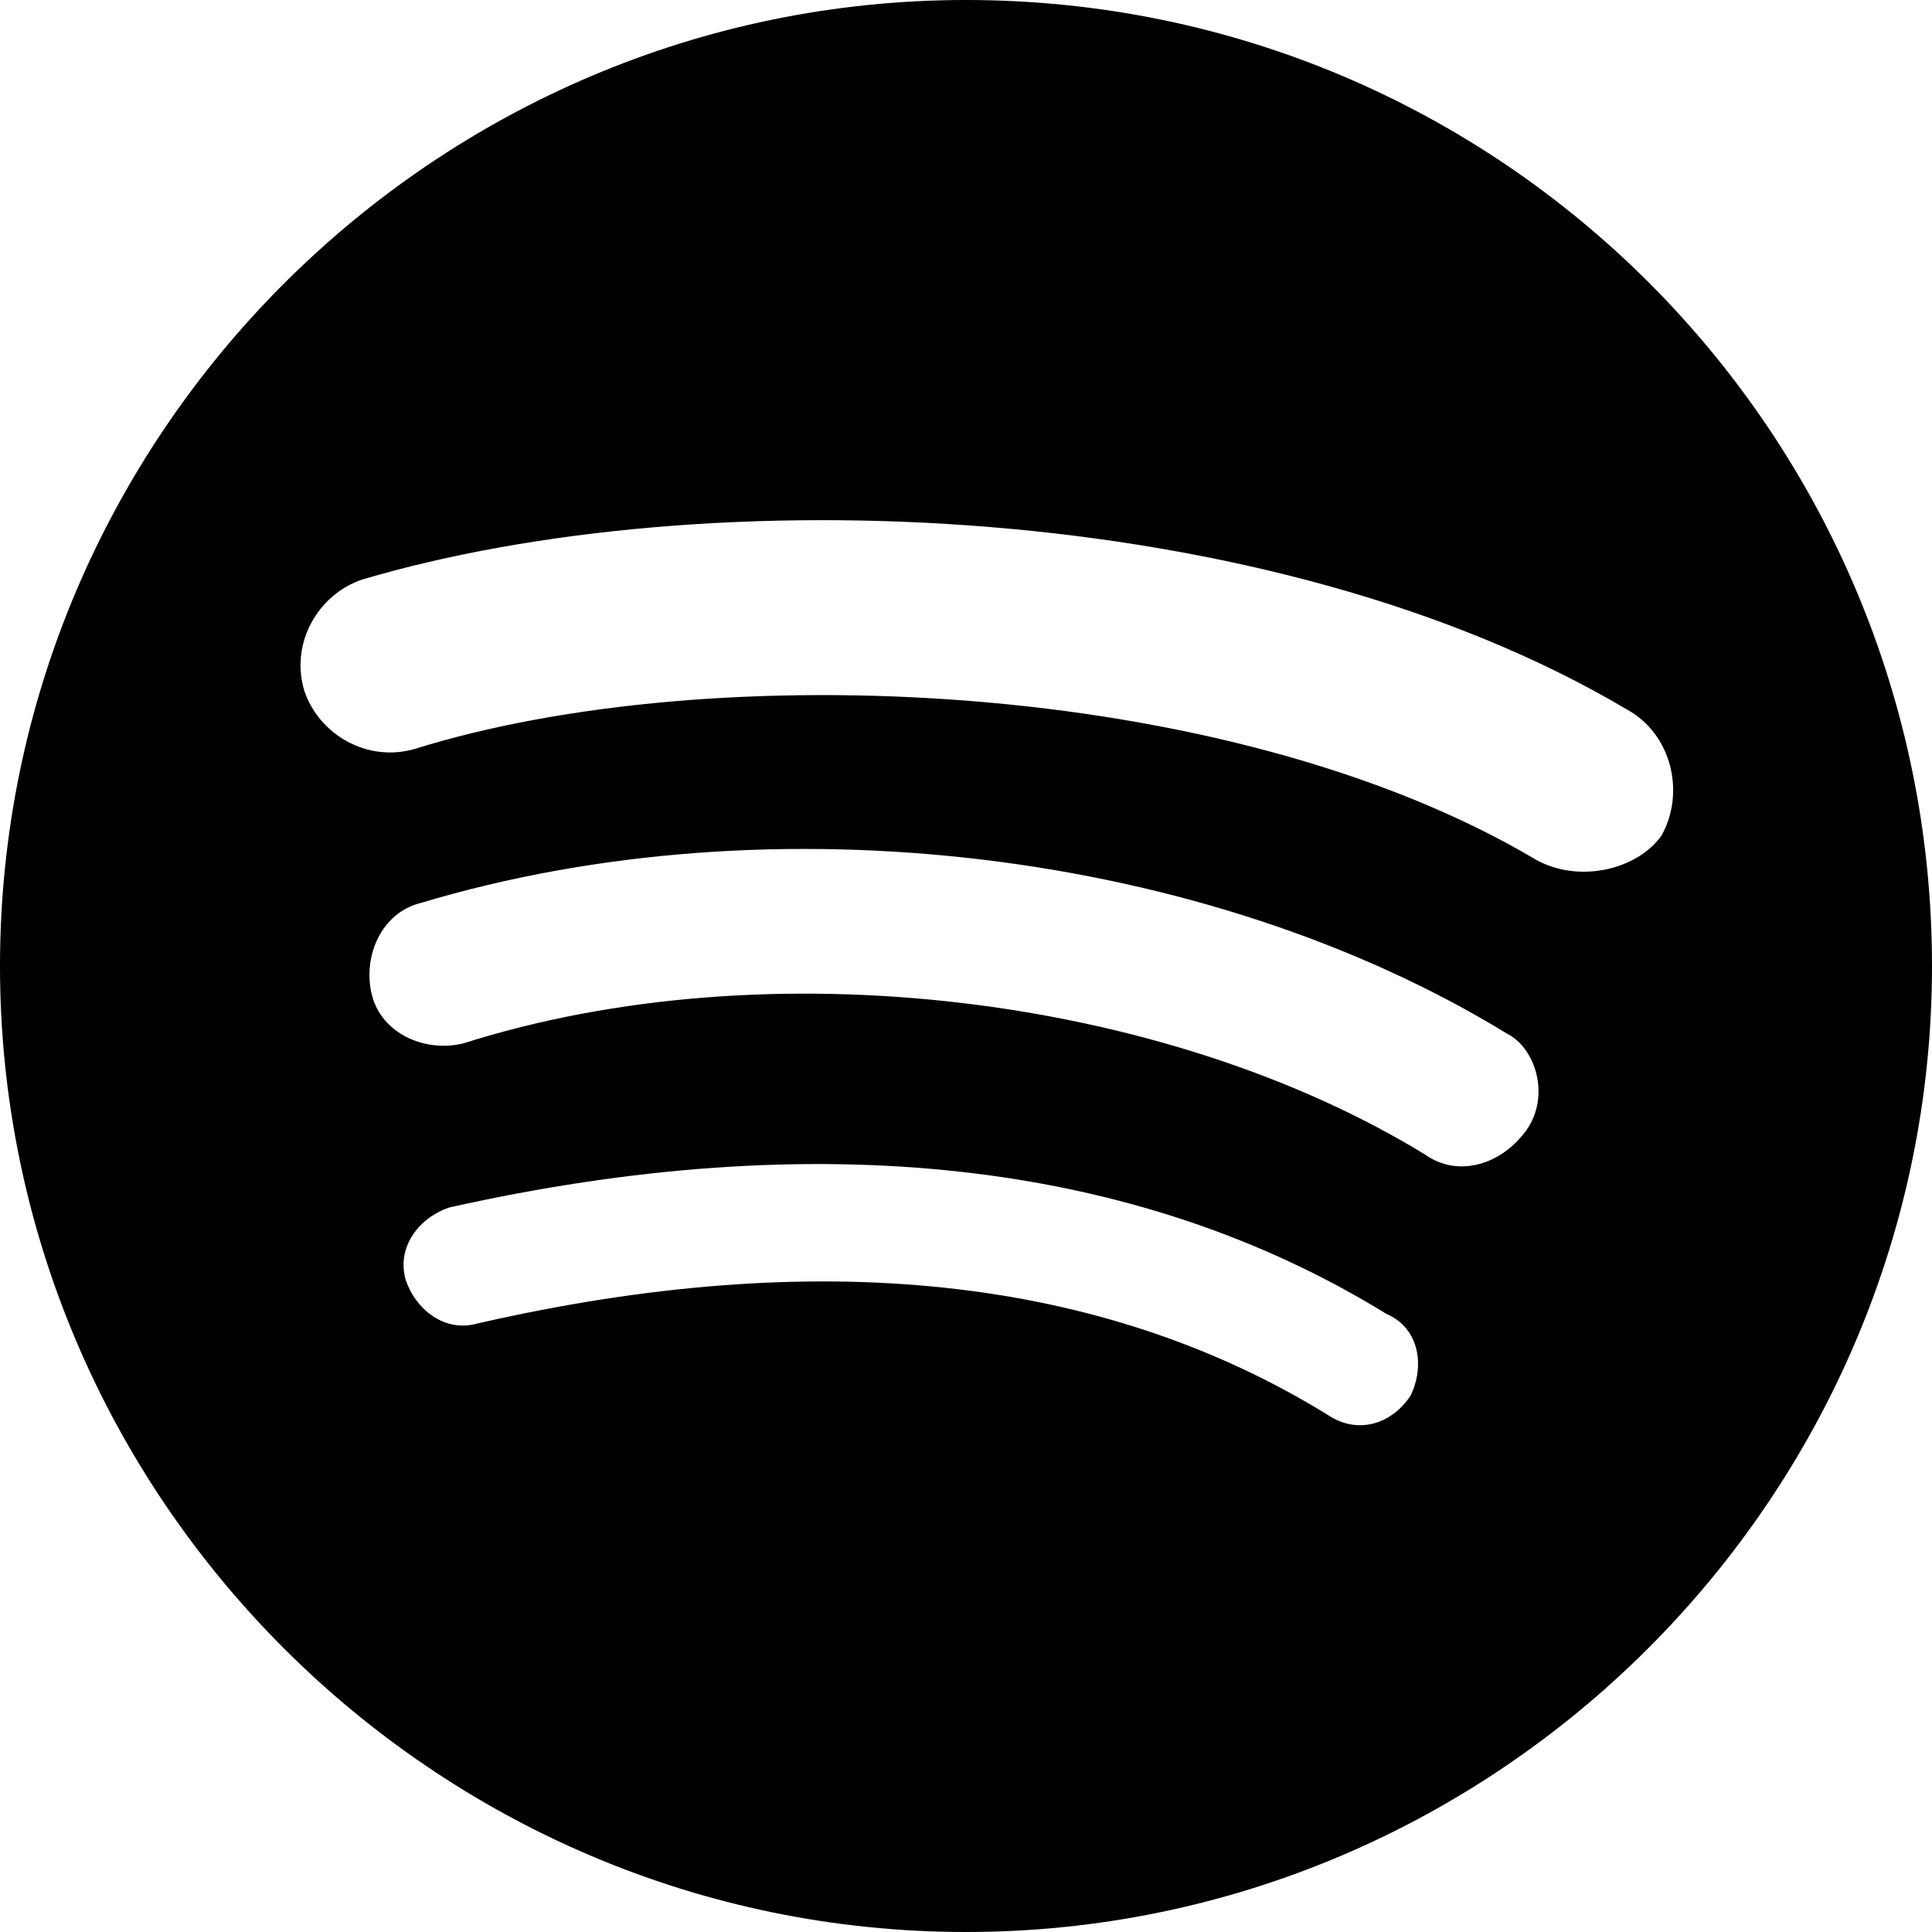
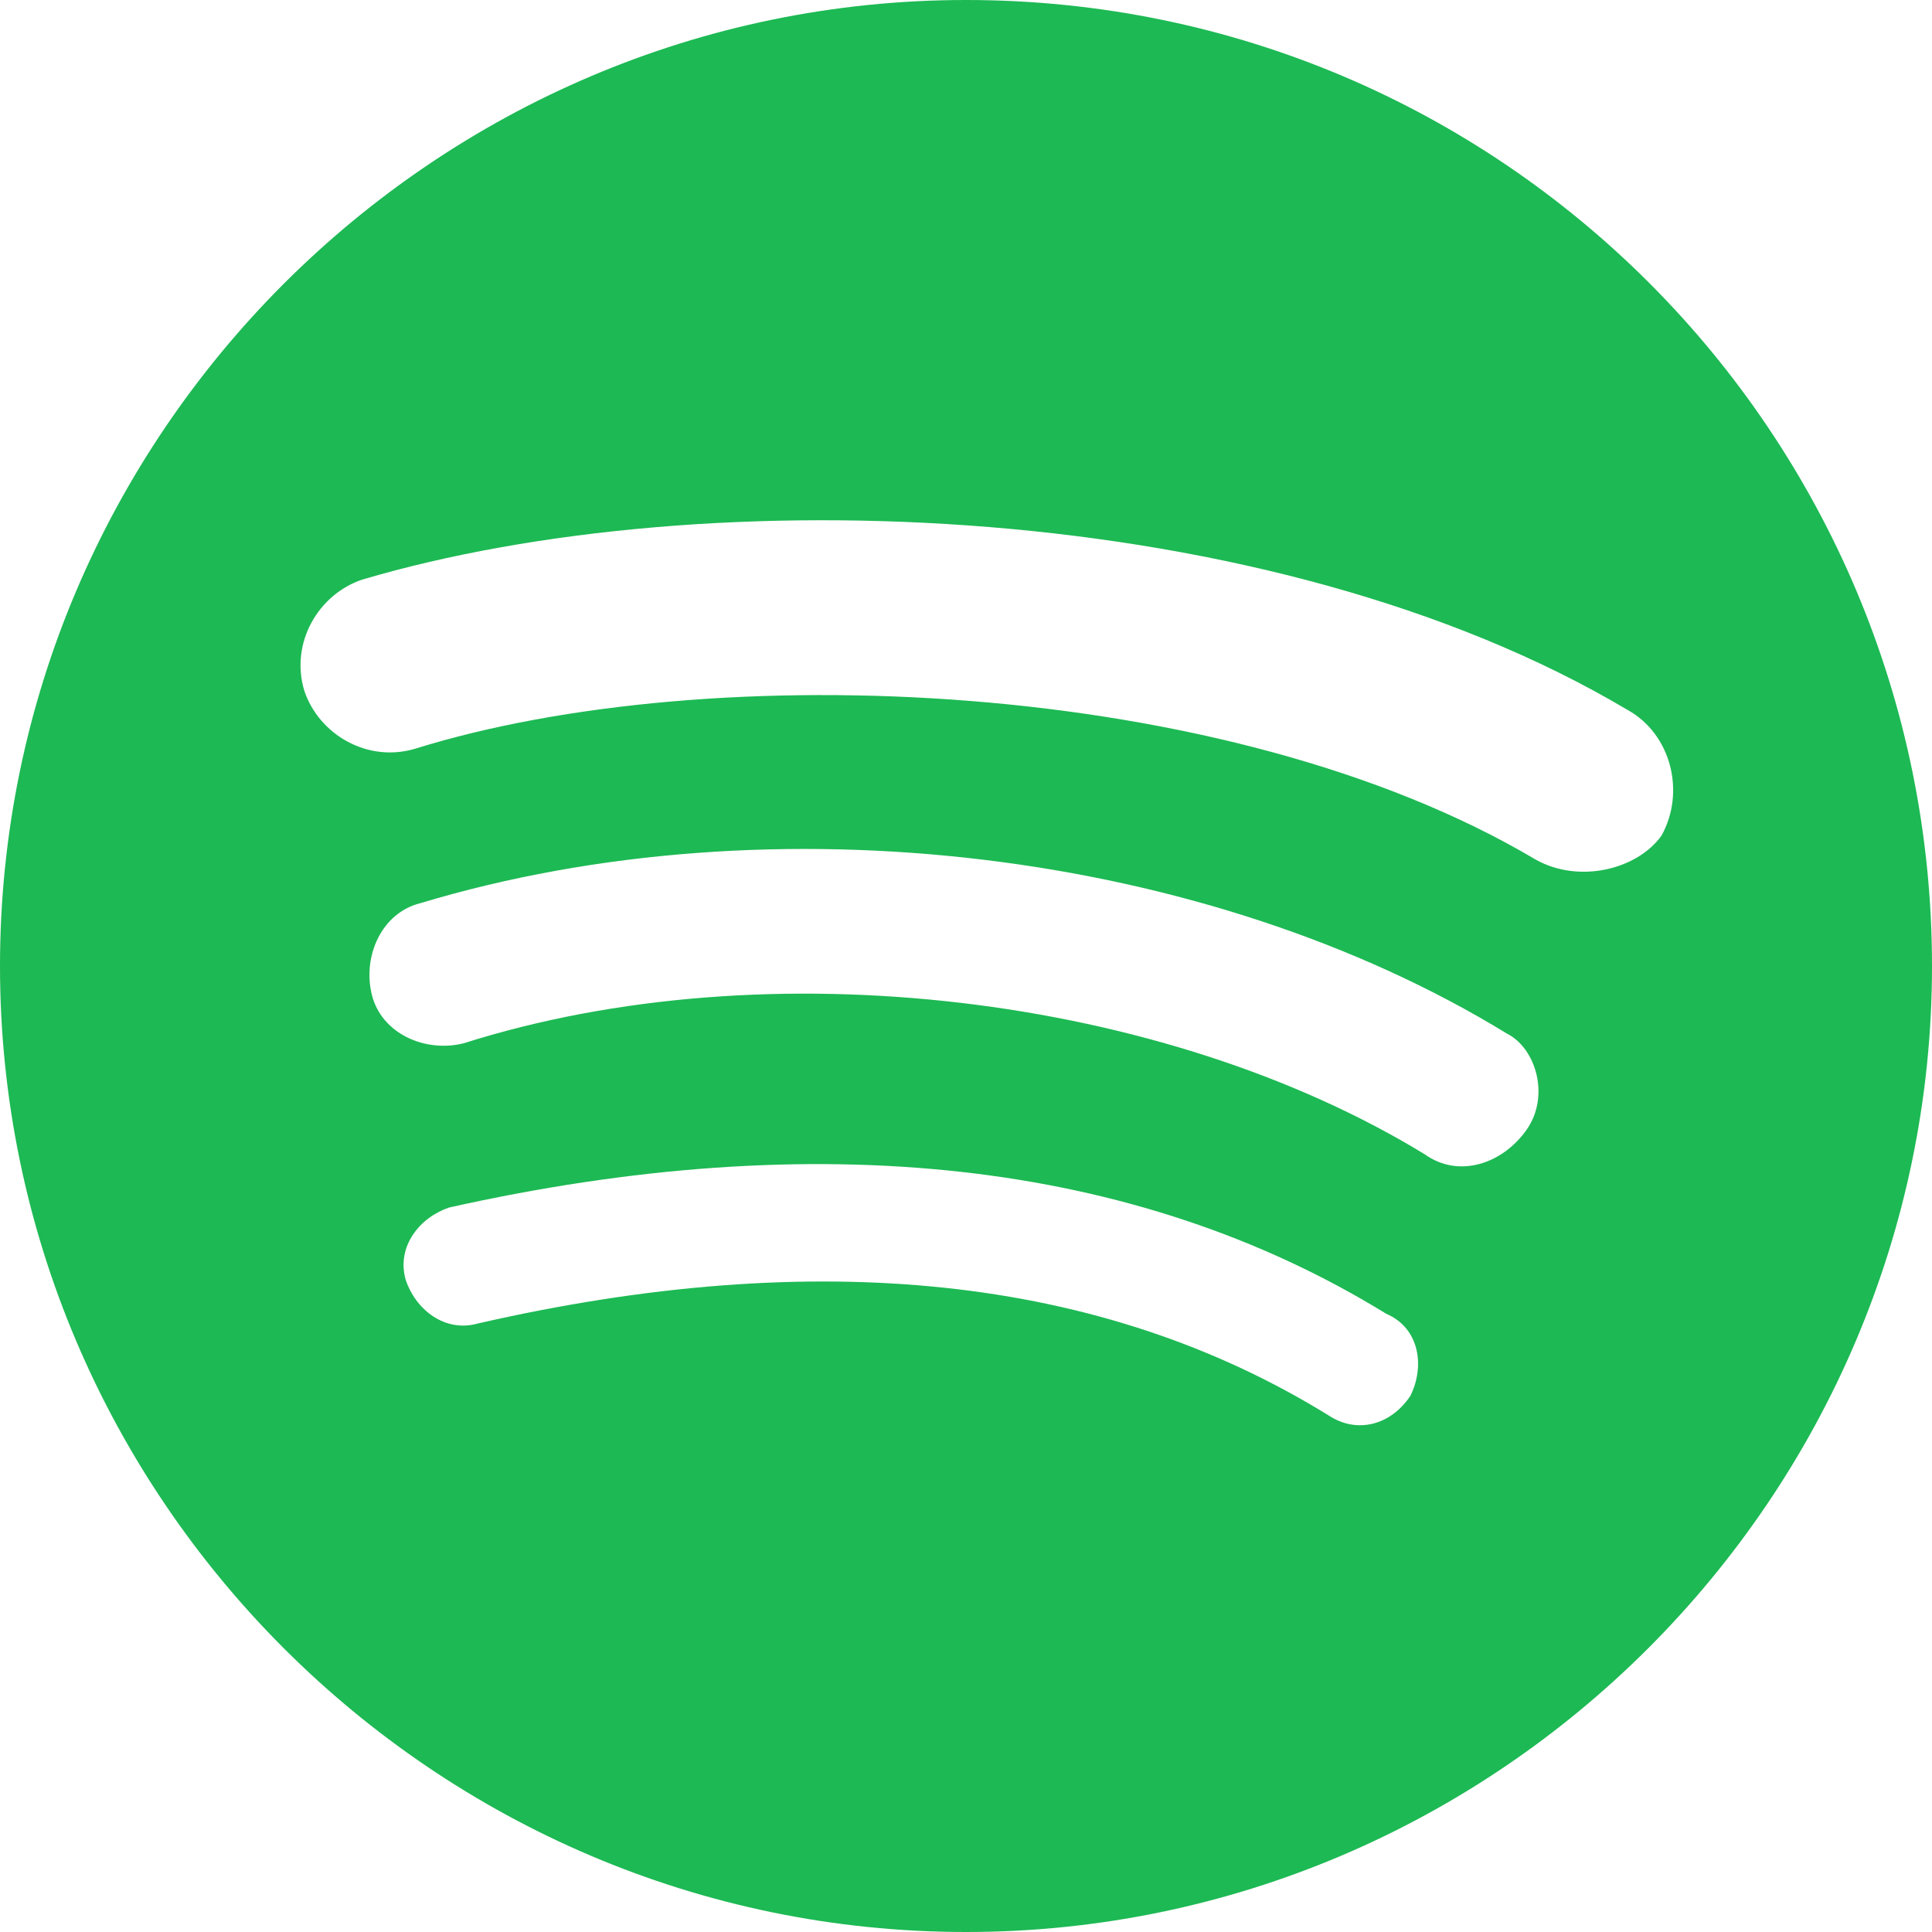
- <svg xmlns="http://www.w3.org/2000/svg" role="img" viewBox="0 0 24 24">
-   <path d="M12 0C5.4 0 0 5.4 0 12s5.4 12 12 12 12-5.4 12-12S18.66 0 12 0zm5.521 17.34c-.24.359-.66.48-1.021.24-2.82-1.74-6.36-2.101-10.561-1.141-.418.122-.779-.179-.899-.539-.12-.421.18-.78.54-.9 4.56-1.021 8.52-.6 11.64 1.32.42.18.479.659.301 1.02zm1.44-3.3c-.301.42-.841.6-1.262.3-3.239-1.98-8.159-2.58-11.939-1.38-.479.12-1.02-.12-1.14-.6-.12-.48.12-1.021.6-1.141C9.6 9.9 15 10.561 18.72 12.84c.361.181.54.78.241 1.2zm.12-3.36C15.24 8.4 8.82 8.16 5.16 9.301c-.6.179-1.2-.181-1.38-.721-.18-.601.18-1.2.72-1.381 4.26-1.26 11.28-1.02 15.721 1.621.539.3.719 1.02.419 1.56-.299.421-1.02.599-1.559.3z" />
+ <svg xmlns="http://www.w3.org/2000/svg" version="1.2" baseProfile="tiny-ps" viewBox="0 0 24 24" width="24" height="24">
+   <style>
+ 		tspan { white-space:pre }
+ 		.shp0 { fill: #1db954 } 
+ 	</style>
+   <path id="Layer" fill-rule="evenodd" class="shp0" d="M24 12C24 18.6 18.6 24 12 24C5.4 24 0 18.6 0 12C0 5.4 5.4 0 12 0C18.66 0 24 5.4 24 12ZM17.52 17.34C17.7 16.98 17.64 16.5 17.22 16.32C14.1 14.4 10.14 13.98 5.58 15C5.22 15.12 4.92 15.48 5.04 15.9C5.16 16.26 5.52 16.56 5.94 16.44C10.14 15.48 13.68 15.84 16.5 17.58C16.86 17.82 17.28 17.7 17.52 17.34ZM18.96 14.04C19.26 13.62 19.08 13.02 18.72 12.84C15 10.56 9.6 9.9 5.22 11.22C4.74 11.34 4.5 11.88 4.62 12.36C4.74 12.84 5.28 13.08 5.76 12.96C9.54 11.76 14.46 12.36 17.7 14.34C18.12 14.64 18.66 14.46 18.96 14.04ZM19.08 10.68C19.62 10.98 20.34 10.8 20.64 10.38C20.94 9.84 20.76 9.12 20.22 8.82C15.78 6.18 8.76 5.94 4.5 7.2C3.96 7.38 3.6 7.98 3.78 8.58C3.96 9.12 4.56 9.48 5.16 9.3C8.82 8.16 15.24 8.4 19.08 10.68Z" />
</svg>
